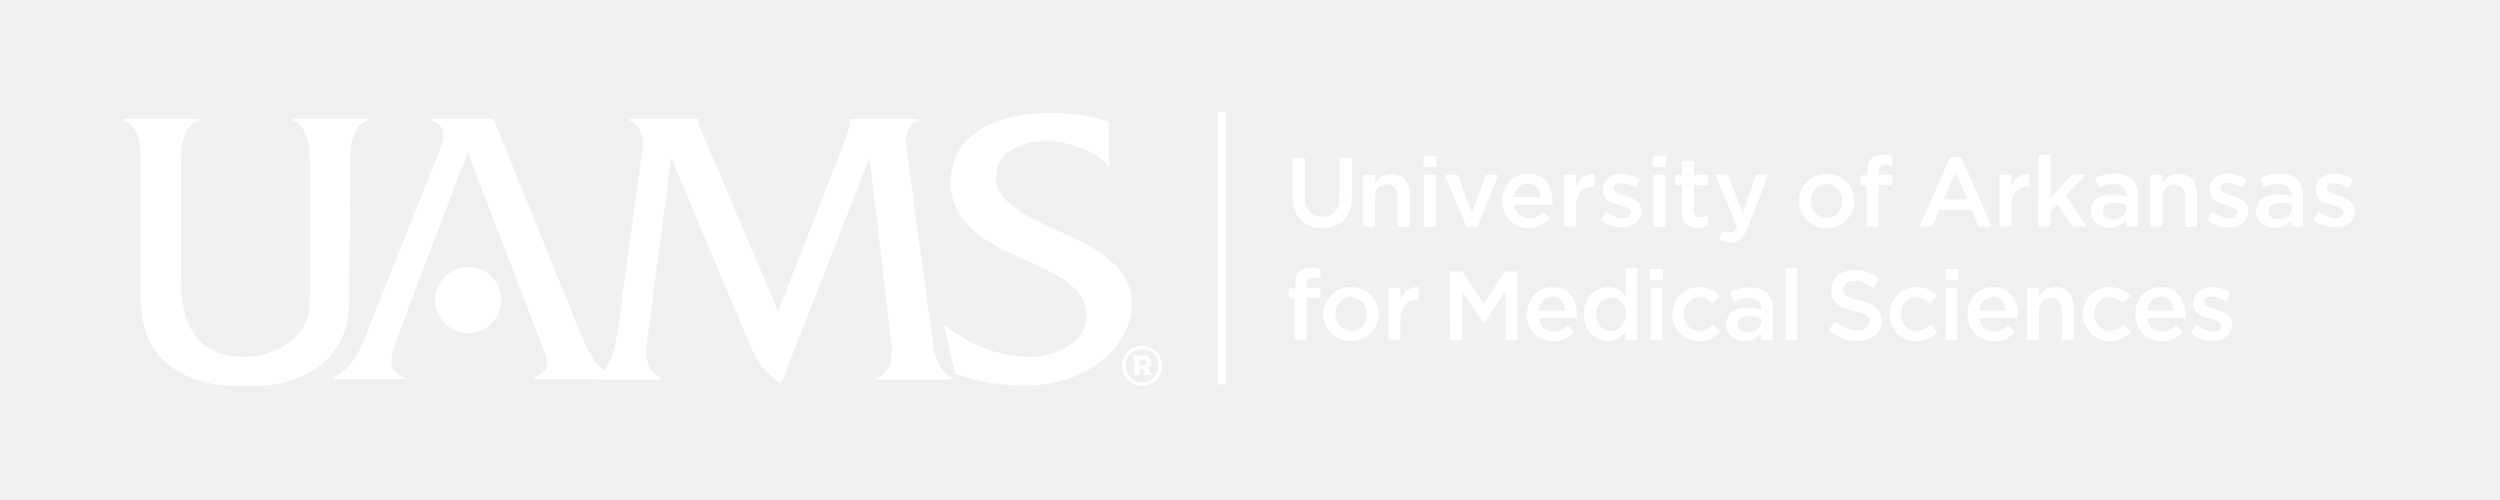
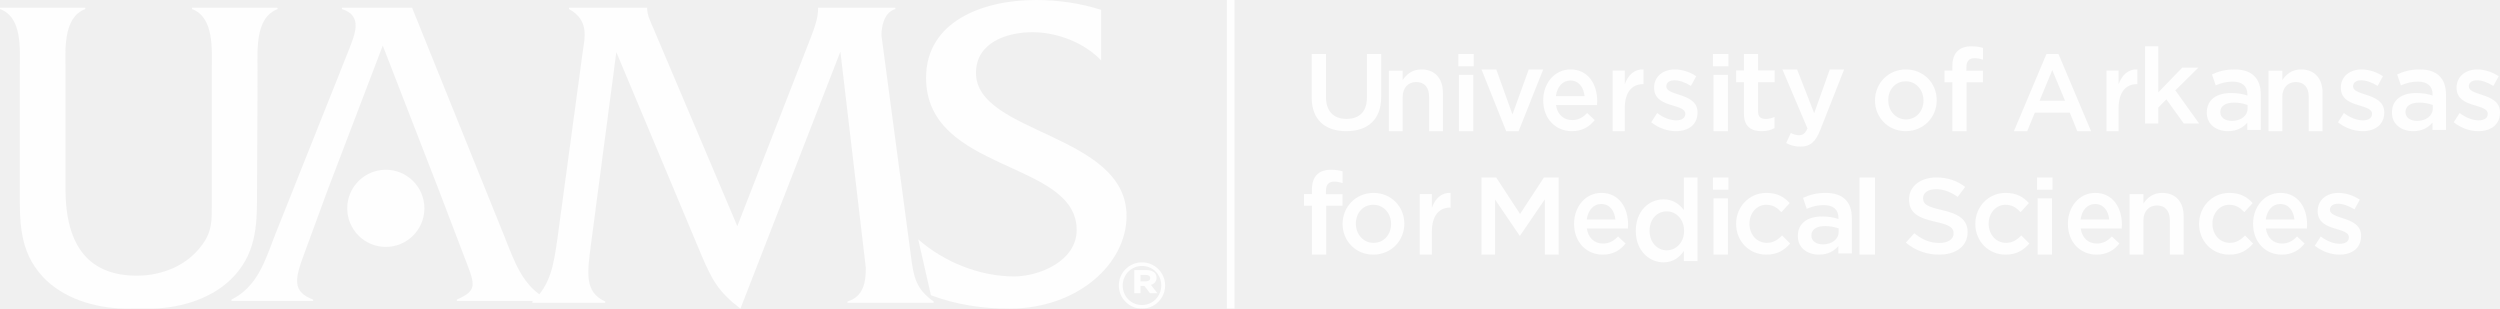
- <svg xmlns="http://www.w3.org/2000/svg" version="1.1" id="Layer_1" x="0px" y="0px" viewBox="0 0 736 147" style="enable-background:new 0 0 736 147;" xml:space="preserve">
-   <style type="text/css">
- 	.st0{fill:#FFFFFF;}
- </style>
-   <g>
-     <g>
-       <path class="st0" d="M102.9,82.2c0,8.4,0.2,16.2-5.9,22.9c-5.2,5.7-13.4,8.3-21.1,8.5l-7.5,0c-7.7-0.2-15.8-2.7-21.1-8.4    c-6.2-6.8-5.9-14.6-5.9-22.9V51.3c0-5.2,0.8-13.7-5.1-15.9V35h22.1v0.4c-5.8,2.2-5.1,10.7-5.1,15.9v31.1    c0,15.5,6.5,22.7,18.5,22.7c6.5,0,13.2-2.7,17-8.1c2.6-3.5,2.4-6.4,2.4-10.6v-35c0-5.2,0.7-13.7-5.1-15.9V35h22.1l0.1,0.4    c-5.9,2.2-5.2,10.7-5.2,16.1L102.9,82.2L102.9,82.2z" />
-       <path class="st0" d="M137.7,44.9l-14.5,37.9l-6.1,16.4c-2.4,6.5-3.3,9.9,2.3,12v0.4H98v-0.4c6.8-3.4,8.7-9.9,11.3-16.5l19.4-48.5    c1.6-4.2,3.8-9.1-1.8-10.8V35h18.4l24.2,59.7c2.7,6.6,4.8,13.2,11.4,16.5v0.4h-23.9v-0.4c5.7-2.6,4.8-3.8,1.6-12l-6.3-16.4    L137.7,44.9L137.7,44.9z" />
-       <path class="st0" d="M248.4,42.3c0.9-2.4,1.8-4.8,1.8-7.2V35h20.1v0.4c-2.8,0.8-3.6,4.2-3.6,6.9l7.7,57.1    c0.7,5.5,1.3,8.6,5.9,11.9v0.4h-22.5v-0.4c4.1-1.3,4.8-4.8,4.8-8.7L256,46.4l-26.1,66.7c-5.8-4.4-7.5-7.6-10.2-14.1l-22.1-52.5    l-6.6,50.1c-0.9,7.1-1.8,12.2,3.7,14.7v0.4h-19v-0.4c4.9-4.3,5.6-10,6.5-16.3l6.6-48.8c0.5-3.3,1.7-7.9-3.6-10.8V35h20.4v0.1    c0,1.9,0.9,3.6,1.6,5.2l21.9,51.3L248.4,42.3L248.4,42.3z" />
-       <path class="st0" d="M326.5,48.9c-4.5-4.7-11.8-7.3-18.3-7.3c-6.6,0-15,2.6-15,10.6c0,15.9,40,15.7,40,37.2    c0,12.5-13,24.1-31.2,24.1c-7.1,0-14.2-1-20.8-3.5l-3.4-14.6c6.9,5.9,16.4,9.7,25.5,9.7c6.6,0,16.6-3.9,16.6-12.1    c0-18.1-40-14.9-40-39.6c0-14.6,15-20.2,29.2-20.2c5.8,0,11.8,0.8,17.3,2.6V48.9L326.5,48.9z" />
-       <path class="st0" d="M137.9,98.1c5.4,0,9.7-4.4,9.7-9.8s-4.4-9.7-9.7-9.7c-5.4,0-9.8,4.4-9.8,9.7S132.5,98.1,137.9,98.1    L137.9,98.1z" />
-     </g>
-     <g>
-       <rect x="358.6" y="33" class="st0" width="2.2" height="80.2" />
-     </g>
-     <g>
-       <g>
-         <path class="st0" d="M380.6,58.1V46.5h3.6V58c0,3.8,1.9,5.8,5.1,5.8c3.1,0,5.1-1.9,5.1-5.6V46.5h3.6v11.5c0,6.1-3.4,9.1-8.7,9.1     C383.9,67,380.6,64,380.6,58.1z" />
-         <path class="st0" d="M401.3,51.5h3.5v2.4c1-1.4,2.4-2.7,4.8-2.7c3.4,0,5.4,2.3,5.4,5.9v9.7h-3.5V58c0-2.4-1.2-3.7-3.3-3.7     c-2,0-3.4,1.4-3.4,3.8v8.6h-3.5V51.5z" />
-         <path class="st0" d="M419.1,45.8h3.8v3.3h-3.8V45.8z M419.2,51.5h3.5v15.3h-3.5V51.5z" />
-         <path class="st0" d="M425.4,51.5h3.8l4.1,11.2l4.1-11.2h3.7l-6.2,15.4h-3.1L425.4,51.5z" />
-         <path class="st0" d="M442.3,59.1L442.3,59.1c0-4.4,3.1-8,7.5-8c4.9,0,7.3,3.8,7.3,8.2c0,0.3,0,0.6-0.1,1h-11.2     c0.4,2.5,2.1,3.9,4.4,3.9c1.7,0,2.9-0.6,4.1-1.8l2,1.8c-1.5,1.7-3.4,2.9-6.2,2.9C445.7,67.1,442.3,63.9,442.3,59.1z M453.6,58     c-0.2-2.3-1.6-4-3.9-4c-2.1,0-3.6,1.6-4,4H453.6z" />
-         <path class="st0" d="M460.5,51.5h3.5v3.4c1-2.3,2.7-3.9,5.4-3.7v3.7h-0.2c-3.1,0-5.2,2-5.2,6v5.8h-3.5V51.5z" />
-         <path class="st0" d="M471.1,64.7l1.6-2.4c1.6,1.2,3.4,1.9,5,1.9c1.5,0,2.4-0.6,2.4-1.6v-0.1c0-1.2-1.6-1.6-3.4-2.1     c-2.3-0.6-4.8-1.6-4.8-4.5v-0.1c0-2.9,2.4-4.7,5.4-4.7c1.9,0,4,0.7,5.6,1.7l-1.4,2.5c-1.5-0.9-3-1.4-4.3-1.4     c-1.4,0-2.1,0.6-2.1,1.5v0.1c0,1.1,1.7,1.6,3.4,2.1c2.2,0.7,4.7,1.7,4.7,4.4v0.1c0,3.2-2.5,4.8-5.7,4.8     C475.4,67,473,66.2,471.1,64.7z" />
-         <path class="st0" d="M486.6,45.8h3.8v3.3h-3.8V45.8z M486.8,51.5h3.5v15.3h-3.5V51.5z" />
-         <path class="st0" d="M495.2,62.5v-8h-1.9v-3h1.9v-4.2h3.5v4.2h4.1v3h-4.1V62c0,1.4,0.7,1.9,1.9,1.9c0.8,0,1.5-0.2,2.2-0.5v2.9     c-0.9,0.5-1.8,0.8-3.2,0.8C497.1,67,495.2,65.9,495.2,62.5z" />
-         <path class="st0" d="M506,70.5l1.2-2.6c0.6,0.4,1.3,0.6,2,0.6c1,0,1.6-0.4,2.2-1.8l-6.4-15.3h3.7l4.3,11.3l4-11.3h3.6l-6.1,15.7     c-1.2,3.1-2.6,4.3-5,4.3C508.2,71.4,507.1,71.1,506,70.5z" />
-         <path class="st0" d="M529.6,59.2L529.6,59.2c0-4.4,3.5-8,8.2-8c4.7,0,8.1,3.6,8.1,7.9v0.1c0,4.3-3.5,8-8.2,8     C533,67.1,529.6,63.5,529.6,59.2z M542.4,59.2L542.4,59.2c0-2.8-1.9-5-4.7-5c-2.8,0-4.6,2.2-4.6,4.9v0.1c0,2.7,1.9,4.9,4.7,4.9     C540.6,64,542.4,61.8,542.4,59.2z" />
-         <path class="st0" d="M549.7,54.5h-1.9v-2.9h1.9v-1.1c0-1.7,0.4-3,1.2-3.8c0.8-0.8,1.9-1.2,3.4-1.2c1.2,0,2,0.2,2.8,0.4v2.9     c-0.7-0.2-1.3-0.4-2-0.4c-1.3,0-2,0.7-2,2.3v0.8h4v2.9h-4v12.3h-3.5V54.5z" />
-         <path class="st0" d="M574.1,46.3h3.3l8.9,20.4h-3.8l-2-4.9h-9.6l-2.1,4.9h-3.7L574.1,46.3z M579.2,58.7l-3.5-8.1l-3.5,8.1H579.2z     " />
-         <path class="st0" d="M588.6,51.5h3.5v3.4c0.9-2.3,2.7-3.9,5.4-3.7v3.7h-0.2c-3.1,0-5.2,2-5.2,6v5.8h-3.5L588.6,51.5L588.6,51.5z" />
-         <path class="st0" d="M600.2,45.6h3.5v12.6l6.3-6.8h4.2l-6.1,6.2l6.3,9.1h-4.1l-4.6-6.6l-2.1,2.2v4.4h-3.5L600.2,45.6L600.2,45.6z     " />
-         <path class="st0" d="M626,66.7v-1.9c-1,1.2-2.6,2.2-5,2.2c-2.9,0-5.4-1.6-5.4-4.7v-0.1c0-3.4,2.6-5,6.2-5c1.8,0,3,0.3,4.2,0.6     v-0.3c0-2.1-1.3-3.3-3.8-3.3c-1.7,0-3,0.4-4.4,1l-0.9-2.8c1.7-0.8,3.3-1.3,5.8-1.3c4.5,0,6.7,2.4,6.7,6.4v9.1L626,66.7L626,66.7z      M626.1,60.3c-0.9-0.4-2.1-0.6-3.5-0.6c-2.2,0-3.5,0.9-3.5,2.4v0.1c0,1.4,1.3,2.3,2.9,2.3c2.3,0,4.1-1.3,4.1-3.2V60.3z" />
-         <path class="st0" d="M633.1,51.5h3.5v2.4c1-1.4,2.4-2.7,4.8-2.7c3.4,0,5.4,2.3,5.4,5.9v9.7h-3.5V58c0-2.4-1.2-3.7-3.3-3.7     c-2,0-3.4,1.4-3.4,3.8v8.6h-3.5V51.5z" />
-         <path class="st0" d="M649.7,64.7l1.6-2.4c1.7,1.2,3.4,1.9,5,1.9c1.5,0,2.4-0.6,2.4-1.6v-0.1c0-1.2-1.6-1.6-3.4-2.1     c-2.3-0.6-4.8-1.6-4.8-4.5v-0.1c0-2.9,2.4-4.7,5.4-4.7c1.9,0,4,0.7,5.6,1.7l-1.4,2.5c-1.5-0.9-3-1.4-4.3-1.4     c-1.4,0-2.1,0.6-2.1,1.5v0.1c0,1.1,1.7,1.6,3.4,2.1c2.2,0.7,4.8,1.7,4.8,4.4v0.1c0,3.2-2.5,4.8-5.7,4.8     C654,67,651.6,66.2,649.7,64.7z" />
-         <path class="st0" d="M674.6,66.7v-1.9c-1,1.2-2.6,2.2-5,2.2c-2.9,0-5.4-1.6-5.4-4.7v-0.1c0-3.4,2.6-5,6.2-5c1.8,0,3,0.3,4.2,0.6     v-0.3c0-2.1-1.3-3.3-3.8-3.3c-1.7,0-3,0.4-4.4,1l-0.9-2.8c1.7-0.8,3.3-1.3,5.8-1.3c4.5,0,6.7,2.4,6.7,6.4v9.1L674.6,66.7     L674.6,66.7z M674.7,60.3c-0.9-0.4-2.1-0.6-3.5-0.6c-2.2,0-3.5,0.9-3.5,2.4v0.1c0,1.4,1.3,2.3,3,2.3c2.3,0,4-1.3,4-3.2V60.3z" />
-         <path class="st0" d="M681,64.7l1.6-2.4c1.7,1.2,3.4,1.9,5,1.9c1.5,0,2.4-0.6,2.4-1.6v-0.1c0-1.2-1.6-1.6-3.4-2.1     c-2.3-0.6-4.8-1.6-4.8-4.5v-0.1c0-2.9,2.4-4.7,5.4-4.7c1.9,0,4,0.7,5.6,1.7l-1.4,2.5c-1.5-0.9-3-1.4-4.3-1.4     c-1.4,0-2.1,0.6-2.1,1.5v0.1c0,1.1,1.7,1.6,3.4,2.1c2.2,0.7,4.8,1.7,4.8,4.4v0.1c0,3.2-2.5,4.8-5.7,4.8     C685.3,67,682.9,66.2,681,64.7z" />
-         <path class="st0" d="M381.3,87.8h-1.9v-2.9h1.9v-1.1c0-1.7,0.4-3,1.2-3.8s1.9-1.2,3.4-1.2c1.2,0,2,0.2,2.8,0.4v2.9     c-0.7-0.2-1.3-0.4-2-0.4c-1.3,0-2,0.7-2,2.3v0.8h4v2.9h-4v12.3h-3.5V87.8z" />
-         <path class="st0" d="M389.6,92.5L389.6,92.5c0-4.4,3.5-8,8.2-8s8.1,3.6,8.1,7.9v0.1c0,4.3-3.5,7.9-8.2,7.9     C393.1,100.4,389.6,96.9,389.6,92.5z M402.4,92.5L402.4,92.5c0-2.8-1.9-5-4.7-5c-2.8,0-4.6,2.2-4.6,4.9v0.1     c0,2.7,1.9,4.9,4.7,4.9C400.6,97.4,402.4,95.2,402.4,92.5z" />
-         <path class="st0" d="M408.8,84.8h3.5v3.4c1-2.3,2.7-3.9,5.4-3.7v3.7h-0.2c-3.1,0-5.2,2-5.2,6v5.8h-3.5V84.8z" />
-         <path class="st0" d="M426.8,79.9h3.8l6.2,9.6l6.2-9.6h3.8v20.2h-3.6V85.6l-6.4,9.6h-0.1l-6.3-9.5v14.5h-3.5L426.8,79.9     L426.8,79.9z" />
-         <path class="st0" d="M449.5,92.5L449.5,92.5c0-4.4,3.1-8,7.5-8c4.9,0,7.3,3.8,7.3,8.2c0,0.3,0,0.6-0.1,1H453     c0.4,2.5,2.1,3.9,4.4,3.9c1.7,0,2.9-0.6,4.1-1.8l2,1.8c-1.5,1.7-3.4,2.9-6.2,2.9C452.9,100.4,449.5,97.2,449.5,92.5z M460.8,91.4     c-0.2-2.3-1.6-4-3.9-4c-2.1,0-3.6,1.6-4,4H460.8z" />
-         <path class="st0" d="M466.3,92.5L466.3,92.5c0-5.1,3.4-8,7.1-8c2.5,0,4.1,1.3,5.2,2.7V79h3.5v21.1h-3.5v-2.5     c-1.1,1.6-2.7,2.9-5.2,2.9C469.8,100.4,466.3,97.6,466.3,92.5z M478.7,92.5L478.7,92.5c0-3-2.1-4.9-4.4-4.9     c-2.4,0-4.4,1.9-4.4,4.9v0.1c0,2.9,2,4.9,4.4,4.9C476.6,97.4,478.7,95.4,478.7,92.5z" />
-         <path class="st0" d="M485.8,79.2h3.8v3.3h-3.8V79.2z M485.9,84.8h3.5v15.3h-3.5V84.8z" />
-         <path class="st0" d="M492.3,92.5L492.3,92.5c0-4.4,3.3-8,7.9-8c2.9,0,4.7,1.1,6.1,2.6l-2.2,2.3c-1.1-1.1-2.2-1.9-4-1.9     c-2.5,0-4.4,2.2-4.4,4.9v0.1c0,2.7,1.9,4.9,4.6,4.9c1.7,0,2.9-0.8,4-1.9l2.1,2.1c-1.5,1.7-3.3,2.9-6.2,2.9     C495.7,100.4,492.3,96.9,492.3,92.5z" />
-         <path class="st0" d="M518.5,100.1v-1.9c-1,1.2-2.6,2.2-4.9,2.2c-2.9,0-5.4-1.6-5.4-4.7v-0.1c0-3.4,2.6-5,6.2-5     c1.8,0,3,0.3,4.2,0.6V91c0-2.1-1.3-3.3-3.8-3.3c-1.7,0-3,0.4-4.4,1l-1-2.8c1.7-0.8,3.3-1.3,5.8-1.3c4.5,0,6.7,2.4,6.7,6.4v9.1     L518.5,100.1L518.5,100.1z M518.5,93.7c-0.9-0.4-2.1-0.6-3.5-0.6c-2.2,0-3.5,0.9-3.5,2.4v0.1c0,1.4,1.3,2.3,2.9,2.3     c2.3,0,4.1-1.3,4.1-3.2V93.7z" />
-         <path class="st0" d="M525.6,79h3.5v21.1h-3.5V79z" />
-         <path class="st0" d="M538.3,97.1l2.1-2.5c1.9,1.7,3.9,2.6,6.4,2.6c2.2,0,3.6-1,3.6-2.5v-0.1c0-1.4-0.8-2.2-4.6-3.1     c-4.3-1-6.7-2.3-6.7-6v-0.1c0-3.5,2.9-5.9,6.9-5.9c2.9,0,5.3,0.9,7.3,2.6l-1.9,2.7c-1.8-1.4-3.7-2.1-5.5-2.1     c-2.1,0-3.3,1.1-3.3,2.4v0.1c0,1.6,0.9,2.3,4.8,3.2c4.3,1,6.5,2.6,6.5,5.9v0.1c0,3.8-3,6-7.2,6     C543.7,100.4,540.8,99.3,538.3,97.1z" />
-         <path class="st0" d="M556.3,92.5L556.3,92.5c0-4.4,3.3-8,7.9-8c2.9,0,4.7,1.1,6.1,2.6l-2.2,2.3c-1.1-1.1-2.2-1.9-4-1.9     c-2.5,0-4.4,2.2-4.4,4.9v0.1c0,2.7,1.9,4.9,4.6,4.9c1.7,0,2.9-0.8,4-1.9l2.1,2.1c-1.5,1.7-3.3,2.9-6.2,2.9     C559.6,100.4,556.3,96.9,556.3,92.5z" />
-         <path class="st0" d="M572.7,79.2h3.8v3.3h-3.8V79.2z M572.8,84.8h3.5v15.3h-3.5V84.8z" />
-         <path class="st0" d="M579.2,92.5L579.2,92.5c0-4.4,3.1-8,7.5-8c4.9,0,7.3,3.8,7.3,8.2c0,0.3,0,0.6-0.1,1h-11.2     c0.4,2.5,2.1,3.9,4.4,3.9c1.7,0,2.9-0.6,4.1-1.8l2.1,1.8c-1.5,1.7-3.4,2.9-6.2,2.9C582.6,100.4,579.2,97.2,579.2,92.5z      M590.5,91.4c-0.2-2.3-1.6-4-3.9-4c-2.1,0-3.6,1.6-4,4H590.5z" />
-         <path class="st0" d="M596.8,84.8h3.5v2.4c1-1.4,2.4-2.7,4.8-2.7c3.4,0,5.4,2.3,5.4,5.9v9.7H607v-8.7c0-2.4-1.2-3.7-3.3-3.7     c-2,0-3.4,1.4-3.4,3.8v8.6h-3.5V84.8z" />
-         <path class="st0" d="M613.2,92.5L613.2,92.5c0-4.4,3.3-8,7.9-8c2.9,0,4.7,1.1,6.1,2.6l-2.2,2.3c-1.1-1.1-2.2-1.9-4-1.9     c-2.5,0-4.4,2.2-4.4,4.9v0.1c0,2.7,1.9,4.9,4.6,4.9c1.7,0,2.9-0.8,4-1.9l2.1,2.1c-1.5,1.7-3.3,2.9-6.2,2.9     C616.6,100.4,613.2,96.9,613.2,92.5z" />
-         <path class="st0" d="M628.6,92.5L628.6,92.5c0-4.4,3.1-8,7.5-8c4.9,0,7.3,3.8,7.3,8.2c0,0.3,0,0.6-0.1,1h-11.2     c0.4,2.5,2.1,3.9,4.4,3.9c1.7,0,2.9-0.6,4.1-1.8l2.1,1.8c-1.5,1.7-3.4,2.9-6.2,2.9C632,100.4,628.6,97.2,628.6,92.5z M639.9,91.4     c-0.2-2.3-1.6-4-3.9-4c-2.1,0-3.6,1.6-4,4H639.9z" />
-         <path class="st0" d="M644.9,98.1l1.6-2.4c1.7,1.2,3.4,1.9,5,1.9c1.5,0,2.4-0.6,2.4-1.6v-0.1c0-1.2-1.6-1.6-3.4-2.1     c-2.3-0.6-4.8-1.6-4.8-4.5v-0.1c0-2.9,2.4-4.7,5.4-4.7c1.9,0,4,0.7,5.6,1.7l-1.4,2.5c-1.5-0.9-3-1.4-4.3-1.4     c-1.4,0-2.1,0.6-2.1,1.5v0.1c0,1.1,1.7,1.6,3.4,2.1c2.2,0.7,4.8,1.7,4.8,4.4v0.1c0,3.2-2.5,4.8-5.7,4.8     C649.2,100.4,646.8,99.6,644.9,98.1z" />
-       </g>
-     </g>
-     <g>
-       <path class="st0" d="M339,106.6c0-1.3-1-1.9-2.3-1.9H334v5.7h1.4v-1.8h0.9l1.2,1.8h1.7l-1.5-2.1C338.5,108.1,339,107.5,339,106.6z     M336.6,107.5h-1.2v-1.6h1.2c0.6,0,1,0.3,1,0.8C337.5,107.1,337.2,107.5,336.6,107.5z" />
-       <path class="st0" d="M336.2,101.8c-3.2,0-5.9,2.6-5.9,5.9c0,3.2,2.6,5.9,5.9,5.9s5.9-2.6,5.9-5.9S339.5,101.8,336.2,101.8z     M341.1,107.6L341.1,107.6c0,2.7-2.1,5-4.9,5c-2.8,0-4.9-2.2-4.9-4.9v0c0-2.7,2.1-4.9,4.9-4.9C339,102.7,341.1,104.9,341.1,107.6z    " />
-     </g>
+ <svg xmlns="http://www.w3.org/2000/svg" xmlns:xlink="http://www.w3.org/1999/xlink" width="324" height="40" viewBox="0 0 324 40">
+   <defs>
+     <path id="a" d="M0 40h324V0H0z" />
+   </defs>
+   <g fill="none" fill-rule="evenodd">
+     <path fill="#FEFEFE" d="M33.312 24.408c0 4.153.112 8.022-2.969 11.368-2.614 2.83-6.697 4.109-10.534 4.22L16.052 40c-3.838-.115-7.91-1.327-10.526-4.155-3.082-3.344-2.964-7.21-2.964-11.364V9.08c0-2.598.406-6.81-2.562-7.906V1h11.053v.173C8.141 2.268 8.488 6.481 8.488 9.08V24.48c0 7.676 3.259 11.249 9.25 11.249 3.255 0 6.568-1.327 8.489-4.04 1.281-1.73 1.222-3.17 1.222-5.248V9.079c0-2.598.35-6.81-2.559-7.906V1H35.94l.061.173c-2.967 1.095-2.62 5.308-2.62 7.963l-.068 15.272z" />
+     <path fill="#FEFEFE" d="M49.606 5.91l-7.184 18.823-2.991 8.146c-1.21 3.232-1.61 4.907 1.148 5.948V39H30v-.173c3.333-1.675 4.314-4.905 5.577-8.205l9.604-24.08c.807-2.077 1.897-4.5-.864-5.369V1h9.088l11.96 29.622c1.322 3.3 2.362 6.53 5.635 8.205V39H59.21v-.173c2.82-1.273 2.358-1.905.808-5.948l-3.108-8.146L49.606 5.91z" />
+     <path fill="#FEFEFE" d="M105.155 4.661c.464-1.219.872-2.383.872-3.602V1h10.005v.175c-1.391.408-1.795 2.093-1.795 3.429l3.815 28.54c.347 2.734.637 4.301 2.948 5.928v.174h-11.159v-.174c2.026-.64 2.37-2.383 2.37-4.359l-3.296-28.018L95.96 40c-2.896-2.209-3.706-3.777-5.094-7.031L79.876 6.754 76.58 31.746c-.462 3.55-.87 6.104 1.852 7.326v.174H69v-.174c2.43-2.15 2.78-5 3.241-8.137L75.54 6.58c.23-1.626.864-3.947-1.794-5.404V1H83.87v.059c0 .928.465 1.805.81 2.617l10.875 25.632 9.6-24.647z" />
+     <path fill="#FEFEFE" d="M142.711 7.83c-2.213-2.32-5.728-3.657-8.908-3.657-3.23 0-7.316 1.28-7.316 5.28 0 7.94 19.513 7.825 19.513 18.546C146 34.204 139.651 40 130.798 40c-3.46 0-6.921-.518-10.15-1.739L119 31.016c3.35 2.96 8 4.81 12.425 4.81 3.232 0 8.112-1.968 8.112-6.03 0-9.04-19.519-7.42-19.519-19.71 0-7.298 7.32-10.086 14.24-10.086 2.837 0 5.731.407 8.453 1.278V7.83zM50.002 32A4.998 4.998 0 0 0 55 26.998 4.995 4.995 0 0 0 50.002 22 5.004 5.004 0 0 0 45 26.998 5.008 5.008 0 0 0 50.002 32" />
+     <mask id="b" fill="#fff">
+       <use xlink:href="#a" />
+     </mask>
+     <path fill="#FEFEFE" d="M159 40h1V0h-1zM170 12.668V7h1.848v5.598c0 1.828 1.007 2.813 2.66 2.813 1.637 0 2.644-.929 2.644-2.743V7H179v5.583c0 2.94-1.773 4.417-4.522 4.417-2.735 0-4.478-1.476-4.478-4.332M180 9.163h1.787v1.217c.502-.742 1.225-1.38 2.436-1.38 1.758 0 2.777 1.187 2.777 3.013V17h-1.787v-4.453c0-1.216-.605-1.915-1.67-1.915-1.032 0-1.756.727-1.756 1.945V17H180V9.163zM189.077 17h1.861V9.707h-1.86V17zM189 8.589h2V7h-2v1.589zM192 9h1.918l2.097 5.835L198.125 9H200l-3.188 8h-1.61zM205.356 12.455c-.11-1.132-.74-2.018-1.835-2.018-1.014 0-1.726.828-1.877 2.018h3.712zm-5.356.566v-.03C200 10.8 201.466 9 203.534 9c2.302 0 3.466 1.917 3.466 4.123 0 .16-.014.32-.028.494h-5.315c.179 1.249 1.014 1.945 2.083 1.945.808 0 1.383-.319 1.958-.914l.973.914c-.685.872-1.63 1.438-2.959 1.438-2.095 0-3.712-1.612-3.712-3.979zM209 9.152h1.571v1.768C211 9.746 211.792 8.944 213 9.003v1.903h-.09c-1.378 0-2.339 1.025-2.339 3.106V17H209V9.152zM214 15.844l.771-1.198c.814.628 1.7.95 2.472.95.743 0 1.172-.322 1.172-.834v-.028c0-.6-.8-.805-1.687-1.083-1.114-.322-2.357-.79-2.357-2.267v-.028c0-1.464 1.186-2.356 2.686-2.356.944 0 1.972.336 2.772.878l-.686 1.258c-.728-.454-1.5-.732-2.128-.732-.672 0-1.058.322-1.058.776v.028c0 .556.814.79 1.7 1.083 1.1.35 2.343.863 2.343 2.253v.028c0 1.624-1.229 2.428-2.8 2.428-1.071 0-2.257-.394-3.2-1.156M222.076 17h1.862V9.707h-1.862V17zM222 8.589h2V7h-2v1.589zM226.015 14.726V10.65H225V9.126h1.015V7h1.833v2.126H230v1.524h-2.152v3.798c0 .69.364.968.985.968.409 0 .773-.088 1.137-.264v1.452c-.455.25-.97.396-1.652.396-1.349 0-2.303-.572-2.303-2.274M231.487 18.537l.605-1.303c.325.175.68.29 1.048.29.502 0 .812-.218 1.107-.883L231 9h1.904l2.214 5.672L237.14 9H239l-3.1 7.859c-.619 1.562-1.313 2.141-2.569 2.141a3.703 3.703 0 0 1-1.844-.463M249.28 13.036v-.029c0-1.35-.951-2.468-2.302-2.468-1.378 0-2.26 1.103-2.26 2.439v.029c0 1.336.952 2.468 2.289 2.468 1.392 0 2.274-1.117 2.274-2.44m-6.281 0v-.028C243 10.815 244.705 9 247.007 9c2.302 0 3.993 1.786 3.993 3.978v.029c0 2.178-1.706 3.993-4.022 3.993-2.288 0-3.978-1.786-3.978-3.964M253.025 10.662H252V9.153h1.025v-.568c0-.881.23-1.539.658-1.958.427-.418 1.025-.627 1.82-.627.64 0 1.084.09 1.497.209v1.524c-.367-.118-.688-.194-1.086-.194-.703 0-1.07.374-1.07 1.196v.433h2.14v1.494h-2.109V17h-1.85v-6.338zM267.63 13.056l-1.657-3.971-1.645 3.971h3.302zM265.22 7h1.56L271 17h-1.781l-.972-2.397h-4.535L262.726 17H261l4.22-10zM273 9.152h1.572v1.768c.428-1.174 1.22-1.976 2.428-1.917v1.903h-.09c-1.377 0-2.338 1.025-2.338 3.106V17H273V9.152zM278 6h1.715v5.972l3.103-3.205h2.083l-2.976 2.945L285 16h-1.985l-2.252-3.123-1.048 1.055V16H278zM291.29 13.607a5.042 5.042 0 0 0-1.768-.307c-1.111 0-1.769.453-1.769 1.2v.029c0 .73.658 1.14 1.491 1.14 1.17 0 2.047-.658 2.047-1.624v-.438zm-.043 3.233v-.95c-.528.628-1.33 1.11-2.5 1.11-1.461 0-2.747-.833-2.747-2.383v-.03c0-1.712 1.33-2.53 3.127-2.53.935 0 1.535.131 2.133.321v-.146c0-1.067-.671-1.653-1.9-1.653-.861 0-1.505.19-2.206.484l-.482-1.42c.848-.38 1.68-.643 2.938-.643 2.279 0 3.39 1.199 3.39 3.261v4.579h-1.753zM294 9.163h1.787v1.217c.501-.742 1.226-1.38 2.436-1.38C299.98 9 301 10.187 301 12.013V17h-1.787v-4.453c0-1.216-.606-1.915-1.669-1.915-1.034 0-1.757.727-1.757 1.945V17H294V9.163zM303 15.844l.771-1.198c.815.628 1.7.95 2.471.95.744 0 1.172-.322 1.172-.834v-.028c0-.6-.8-.805-1.686-1.083-1.113-.322-2.357-.79-2.357-2.267v-.028c0-1.464 1.186-2.356 2.686-2.356.943 0 1.972.336 2.772.878l-.686 1.258c-.729-.454-1.5-.732-2.129-.732-.67 0-1.056.322-1.056.776v.028c0 .556.813.79 1.699 1.083 1.1.35 2.343.863 2.343 2.253v.028c0 1.624-1.228 2.428-2.8 2.428-1.07 0-2.257-.394-3.2-1.156M315.291 13.607a5.042 5.042 0 0 0-1.769-.307c-1.11 0-1.768.453-1.768 1.2v.029c0 .73.658 1.14 1.49 1.14 1.17 0 2.047-.658 2.047-1.624v-.438zm-.044 3.233v-.95c-.527.628-1.33 1.11-2.5 1.11-1.46 0-2.747-.833-2.747-2.383v-.03c0-1.712 1.33-2.53 3.127-2.53.935 0 1.535.131 2.134.321v-.146c0-1.067-.672-1.653-1.9-1.653-.861 0-1.505.19-2.206.484l-.482-1.42c.848-.38 1.681-.643 2.937-.643 2.28 0 3.39 1.199 3.39 3.261v4.579h-1.753zM318 15.844l.771-1.198c.815.628 1.7.95 2.471.95.743 0 1.172-.322 1.172-.834v-.028c0-.6-.8-.805-1.685-1.083-1.114-.322-2.358-.79-2.358-2.267v-.028c0-1.464 1.186-2.356 2.686-2.356.943 0 1.971.336 2.772.878l-.686 1.258c-.729-.454-1.5-.732-2.129-.732-.67 0-1.057.322-1.057.776v.028c0 .556.815.79 1.7 1.083 1.1.35 2.343.863 2.343 2.253v.028c0 1.624-1.229 2.428-2.8 2.428-1.07 0-2.257-.394-3.2-1.156M170.024 26.662H169v-1.509h1.024v-.568c0-.882.23-1.54.657-1.958.43-.419 1.025-.627 1.821-.627.642 0 1.085.09 1.498.208v1.525c-.367-.119-.688-.194-1.086-.194-.703 0-1.07.374-1.07 1.196v.433h2.14v1.494h-2.11V33h-1.85v-6.338zM180.281 29.036v-.029c0-1.35-.952-2.468-2.302-2.468-1.378 0-2.26 1.103-2.26 2.439v.029c0 1.336.952 2.468 2.289 2.468 1.392 0 2.273-1.118 2.273-2.44m-6.281 0v-.028c0-2.192 1.705-4.007 4.008-4.007 2.302 0 3.992 1.785 3.992 3.978v.029c0 2.178-1.705 3.993-4.021 3.993-2.288 0-3.979-1.786-3.979-3.964M184 25.152h1.571v1.768c.429-1.175 1.222-1.976 2.429-1.917v1.902h-.09c-1.377 0-2.339 1.026-2.339 3.107V33H184v-7.848zM192 23h1.904L197 27.729 200.096 23H202v10h-1.787v-7.17L197 30.541h-.058l-3.183-4.684V33H192zM209.356 28.455c-.109-1.132-.74-2.018-1.835-2.018-1.014 0-1.726.827-1.877 2.018h3.712zm-5.356.566v-.03C204 26.8 205.466 25 207.534 25c2.302 0 3.466 1.916 3.466 4.122 0 .16-.014.32-.028.494h-5.314c.178 1.25 1.013 1.946 2.082 1.946.808 0 1.383-.32 1.958-.915l.973.915c-.685.872-1.63 1.438-2.959 1.438-2.095 0-3.712-1.612-3.712-3.979zM218.257 29.933v-.03c0-1.515-1.056-2.51-2.242-2.51-1.216 0-2.227.95-2.227 2.51v.03c0 1.514 1.025 2.51 2.227 2.51 1.186 0 2.242-1.011 2.242-2.51m-6.257 0v-.03c0-2.598 1.743-4.067 3.59-4.067 1.275 0 2.08.652 2.637 1.38V23H220v10.837h-1.773v-1.306c-.572.817-1.377 1.469-2.637 1.469-1.818 0-3.59-1.469-3.59-4.067M222.077 33h1.862v-7.293h-1.862V33zM222 24.588h2V23h-2v1.588zM225 29.036v-.029c0-2.178 1.66-4.007 3.921-4.007 1.432 0 2.32.537 3.02 1.32l-1.073 1.177c-.53-.567-1.088-.958-1.96-.958-1.26 0-2.177 1.103-2.177 2.439v.029c0 1.364.931 2.468 2.262 2.468.816 0 1.418-.391 1.961-.959L232 31.562c-.745.843-1.619 1.438-3.093 1.438-2.247 0-3.907-1.786-3.907-3.964M238.291 29.607a5.054 5.054 0 0 0-1.768-.307c-1.11 0-1.769.453-1.769 1.2v.029c0 .73.658 1.14 1.491 1.14 1.17 0 2.046-.658 2.046-1.624v-.438zm-.044 3.233v-.95c-.527.628-1.33 1.11-2.499 1.11-1.461 0-2.748-.833-2.748-2.383v-.03c0-1.711 1.33-2.53 3.127-2.53.935 0 1.535.131 2.134.322v-.147c0-1.068-.672-1.653-1.9-1.653-.861 0-1.505.19-2.206.483l-.482-1.42c.848-.38 1.681-.642 2.938-.642 2.279 0 3.389 1.198 3.389 3.261v4.58h-1.753zM241 33h2V23h-2zM247 31.445l1.093-1.222c.989.805 1.977 1.264 3.261 1.264 1.121 0 1.83-.487 1.83-1.223v-.028c0-.695-.412-1.069-2.332-1.486-2.2-.5-3.439-1.11-3.439-2.903v-.027c0-1.668 1.476-2.82 3.529-2.82 1.505 0 2.7.43 3.747 1.223l-.973 1.291c-.93-.653-1.86-1-2.805-1-1.062 0-1.682.514-1.682 1.153v.028c0 .75.473 1.082 2.45 1.527 2.185.5 3.321 1.237 3.321 2.848v.028c0 1.82-1.52 2.902-3.69 2.902-1.58 0-3.07-.513-4.31-1.555M256 29.036v-.029c0-2.178 1.66-4.007 3.922-4.007 1.432 0 2.318.537 3.02 1.32l-1.074 1.177c-.53-.567-1.087-.958-1.96-.958-1.26 0-2.177 1.103-2.177 2.439v.029c0 1.364.931 2.468 2.262 2.468.817 0 1.418-.391 1.961-.959L263 31.562c-.745.843-1.619 1.438-3.093 1.438-2.247 0-3.907-1.786-3.907-3.964M264.078 33h1.86v-7.293h-1.86V33zM264 24.588h2V23h-2v1.588zM273.357 28.455c-.11-1.132-.74-2.018-1.837-2.018-1.013 0-1.725.827-1.877 2.018h3.714zm-5.357.566v-.03C268 26.8 269.465 25 271.534 25c2.302 0 3.466 1.916 3.466 4.122 0 .16-.014.32-.027.494h-5.315c.178 1.25 1.014 1.946 2.082 1.946.808 0 1.384-.32 1.96-.915l.972.915c-.686.872-1.63 1.438-2.96 1.438-2.095 0-3.712-1.612-3.712-3.979zM276 25.163h1.787v1.217c.502-.742 1.226-1.38 2.436-1.38 1.758 0 2.777 1.187 2.777 3.013V33h-1.787v-4.453c0-1.217-.606-1.915-1.669-1.915-1.033 0-1.757.727-1.757 1.945V33H276v-7.837zM285 29.036v-.029c0-2.178 1.66-4.007 3.922-4.007 1.432 0 2.32.537 3.02 1.32l-1.073 1.177c-.53-.567-1.088-.958-1.961-.958-1.26 0-2.176 1.103-2.176 2.439v.029c0 1.364.93 2.468 2.262 2.468.816 0 1.417-.391 1.961-.959L292 31.562c-.744.843-1.618 1.438-3.092 1.438-2.248 0-3.908-1.786-3.908-3.964M297.356 28.455c-.11-1.132-.74-2.018-1.835-2.018-1.014 0-1.727.827-1.878 2.018h3.713zm-5.356.566v-.03C292 26.8 293.465 25 295.534 25c2.302 0 3.466 1.916 3.466 4.122 0 .16-.014.32-.027.494h-5.315c.178 1.25 1.013 1.946 2.082 1.946.807 0 1.384-.32 1.96-.915l.971.915c-.685.872-1.63 1.438-2.96 1.438-2.094 0-3.711-1.612-3.711-3.979zM300 31.845l.771-1.2c.815.63 1.7.951 2.471.951.744 0 1.172-.322 1.172-.834v-.028c0-.6-.8-.806-1.686-1.082-1.113-.322-2.357-.79-2.357-2.268v-.029c0-1.463 1.186-2.355 2.686-2.355.943 0 1.972.336 2.772.878l-.686 1.258c-.729-.454-1.5-.732-2.129-.732-.67 0-1.056.322-1.056.775v.03c0 .555.813.79 1.699 1.083 1.1.35 2.343.862 2.343 2.252v.028c0 1.624-1.228 2.428-2.8 2.428-1.071 0-2.257-.394-3.2-1.155M148.5 36.459h-.695v-.83h.695c.348 0 .568.15.568.415 0 .249-.202.415-.568.415m1.39-.465c0-.68-.566-.994-1.334-.994H147v3h.805v-.945h.513l.713.945H150l-.841-1.078c.44-.132.732-.447.732-.928" mask="url(#b)" />
+     <path fill="#FEFEFE" d="M150.5 36.984V37c0 1.38-1.088 2.532-2.5 2.532-1.428 0-2.498-1.137-2.498-2.516V37c0-1.38 1.087-2.532 2.499-2.532 1.427 0 2.499 1.137 2.499 2.516M148 34a3 3 0 1 0 0 6 3 3 0 0 0 0-6" mask="url(#b)" />
  </g>
</svg>
